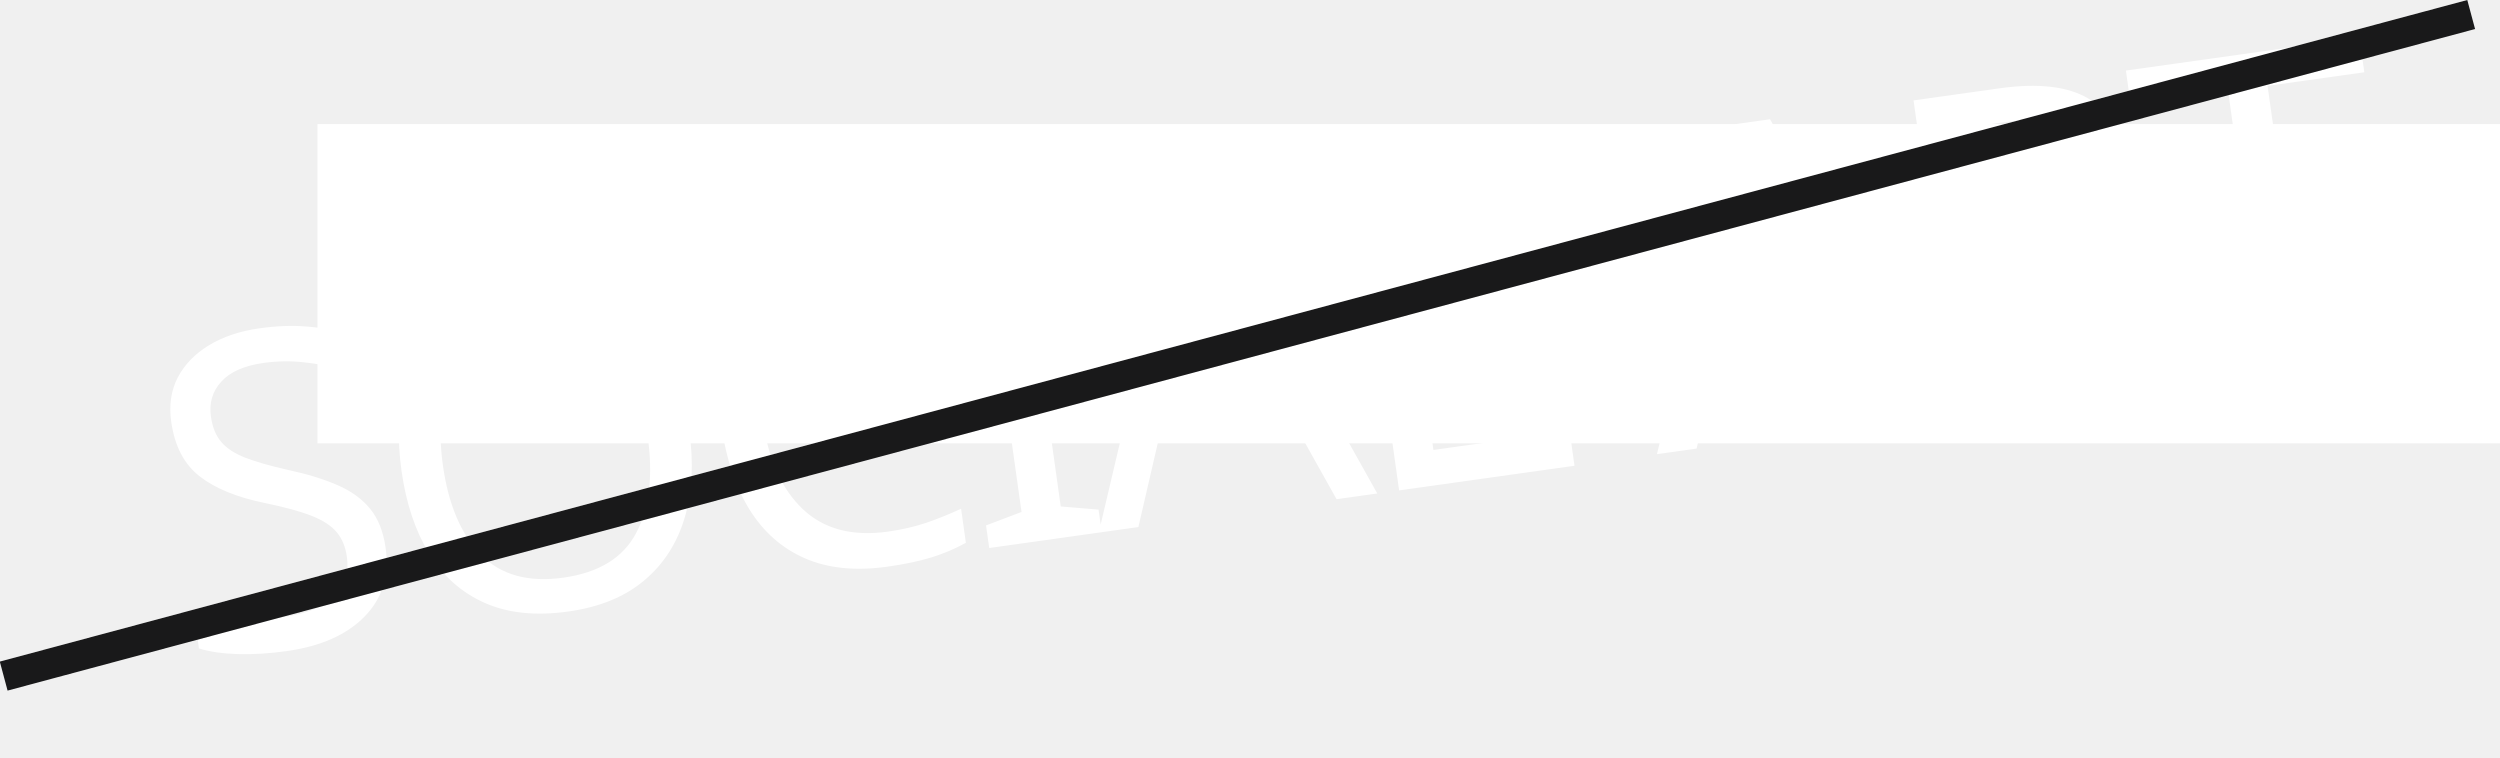
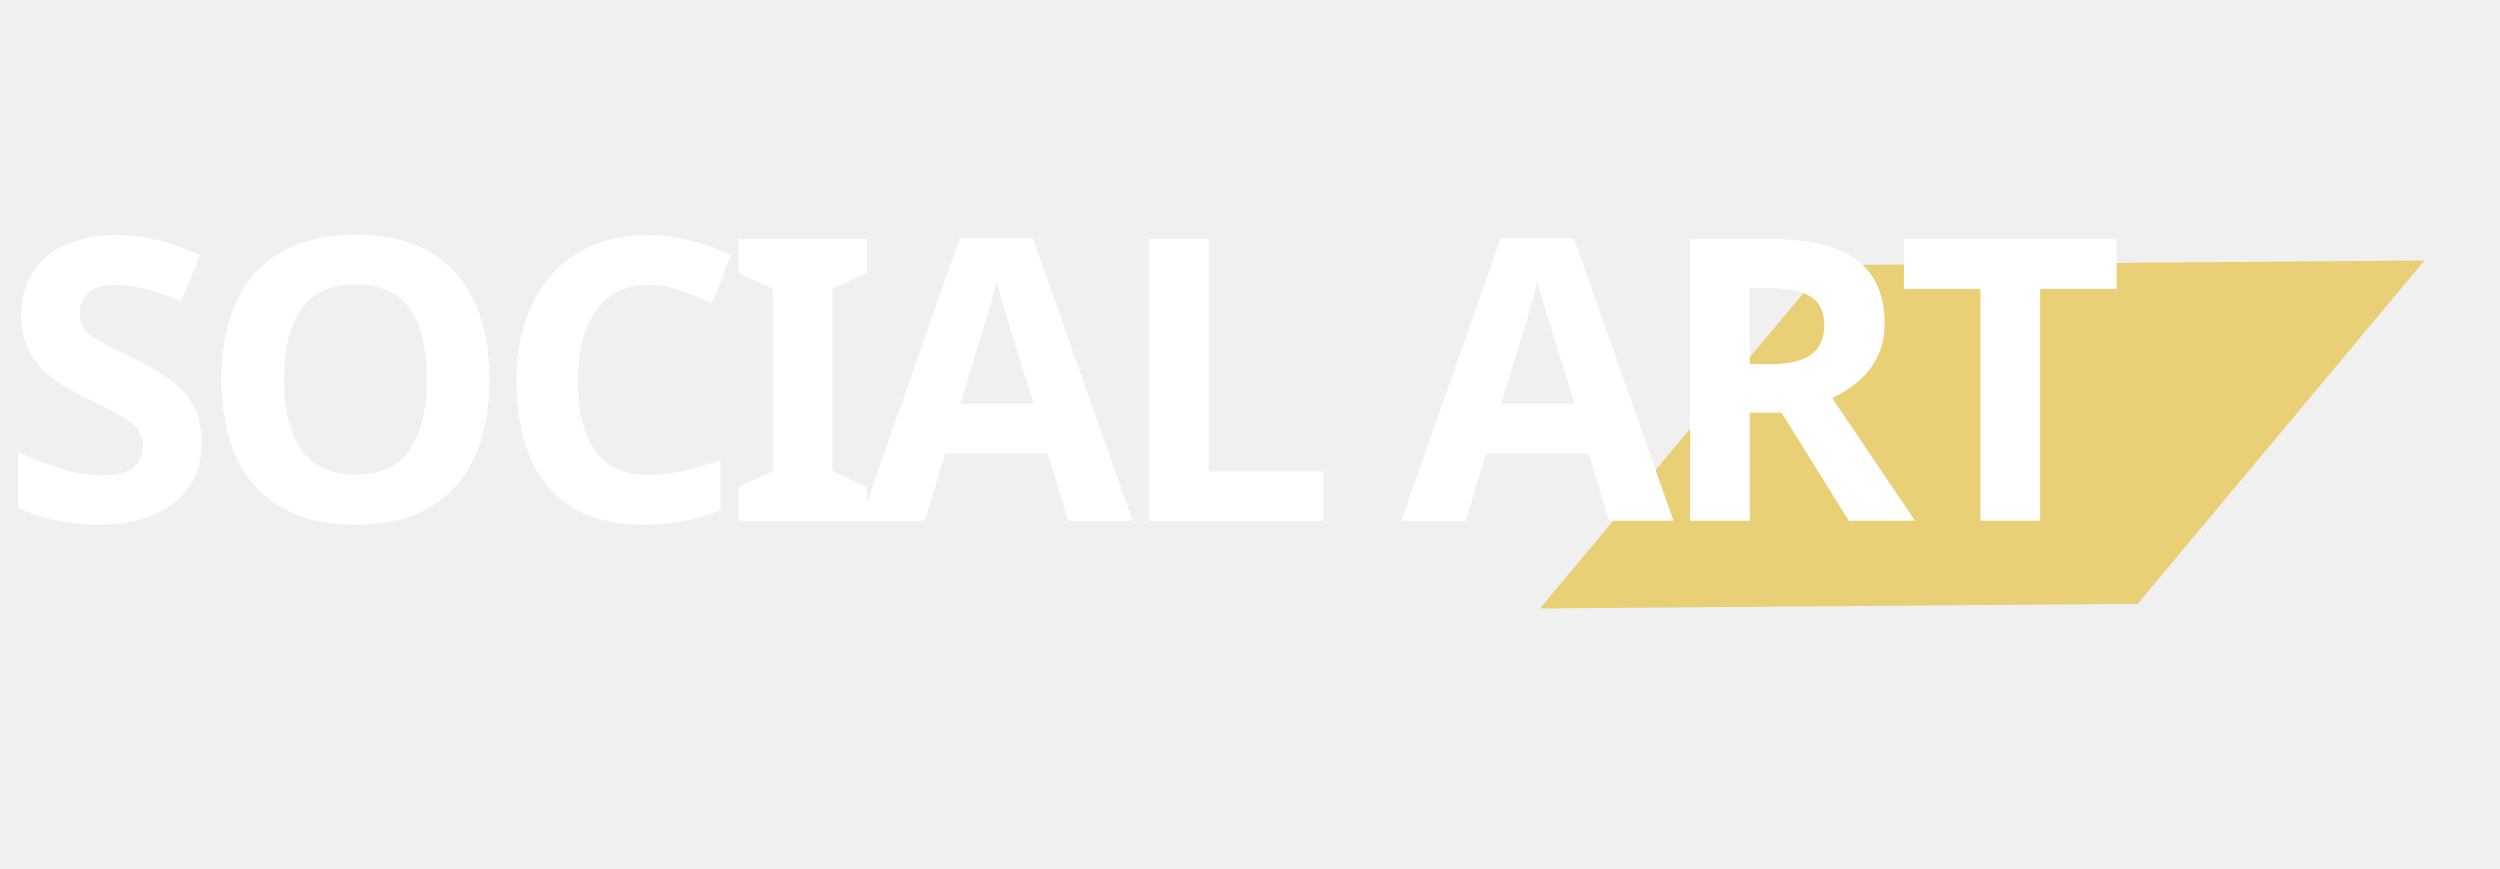
- <svg xmlns="http://www.w3.org/2000/svg" width="181.521" height="54.998" viewBox="0 0 181.521 54.998">
-   <g id="Groupe_1" data-name="Groupe 1" transform="translate(-235.949 -75.99)">
-     <rect id="Rectangle_1" data-name="Rectangle 1" width="158.47" height="23.182" transform="translate(259 85)" fill="#fff" />
-     <text id="SOCIAL_ART" data-name="SOCIAL ART" transform="translate(248.892 124.056) rotate(-8)" fill="#fff" font-size="32" font-family="DIN-Medium, DIN Medium" font-weight="500" letter-spacing="-0.048em">
+ <svg xmlns="http://www.w3.org/2000/svg" width="202.789" height="70.484" viewBox="0 0 202.789 70.484">
+   <g id="Groupe_1" data-name="Groupe 1" transform="translate(-203.257 -106.558)">
+     <path id="Tracé_1" data-name="Tracé 1" d="M38.019,6.379l41.75,24.65L45.482,42.92,3.732,18.27Z" transform="translate(412.53 141.426) rotate(149)" fill="#e9cf76" />
+     <text id="SOCIAL_ART" data-name="SOCIAL ART" transform="translate(203.257 148.8)" fill="#fff" font-size="32" font-family="Monda-Bold, Monda" font-weight="700" letter-spacing="-0.048em">
      <tspan x="0" y="0">SOCIAL ART</tspan>
    </text>
-     <g id="Rectangle_1-2" data-name="Rectangle 1" transform="matrix(-0.966, 0.259, -0.259, -0.966, 415.661, 78.098)" fill="#fff" stroke="#19191a" stroke-width="1.5">
-       <rect width="185.468" height="2.182" stroke="none" />
-       <rect x="0.75" y="0.75" width="183.968" height="0.682" fill="none" />
-     </g>
  </g>
</svg>
